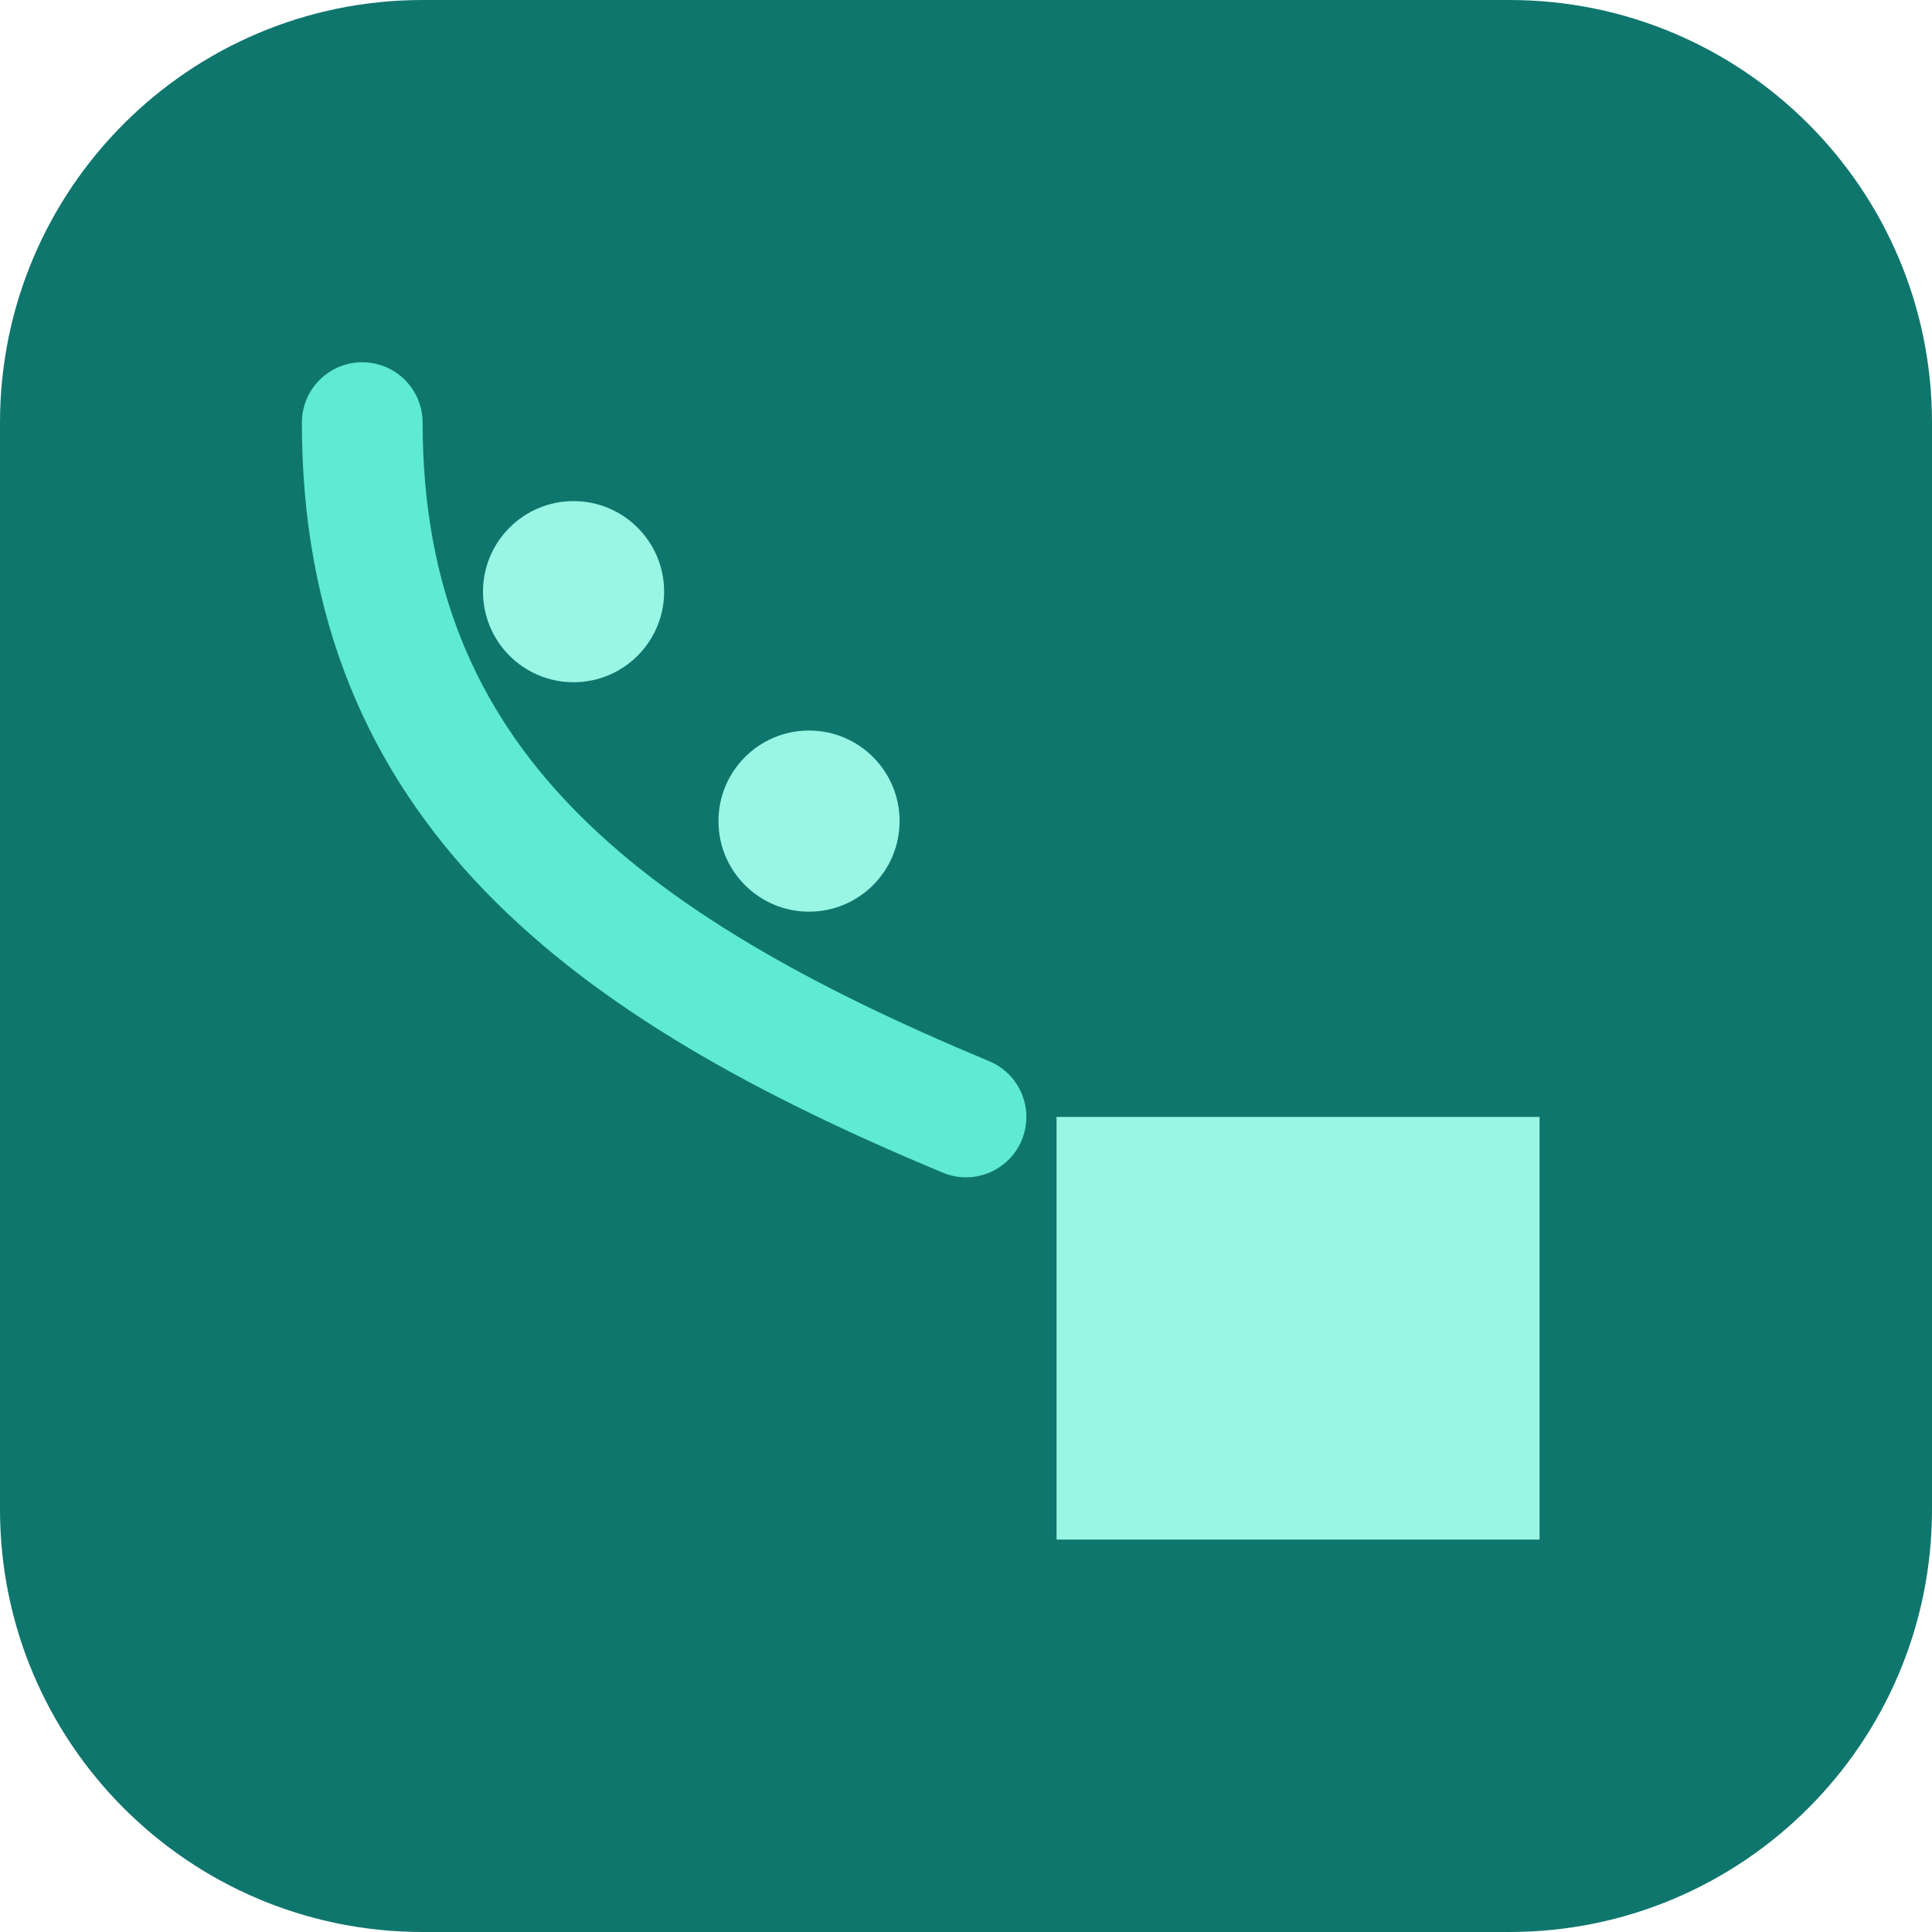
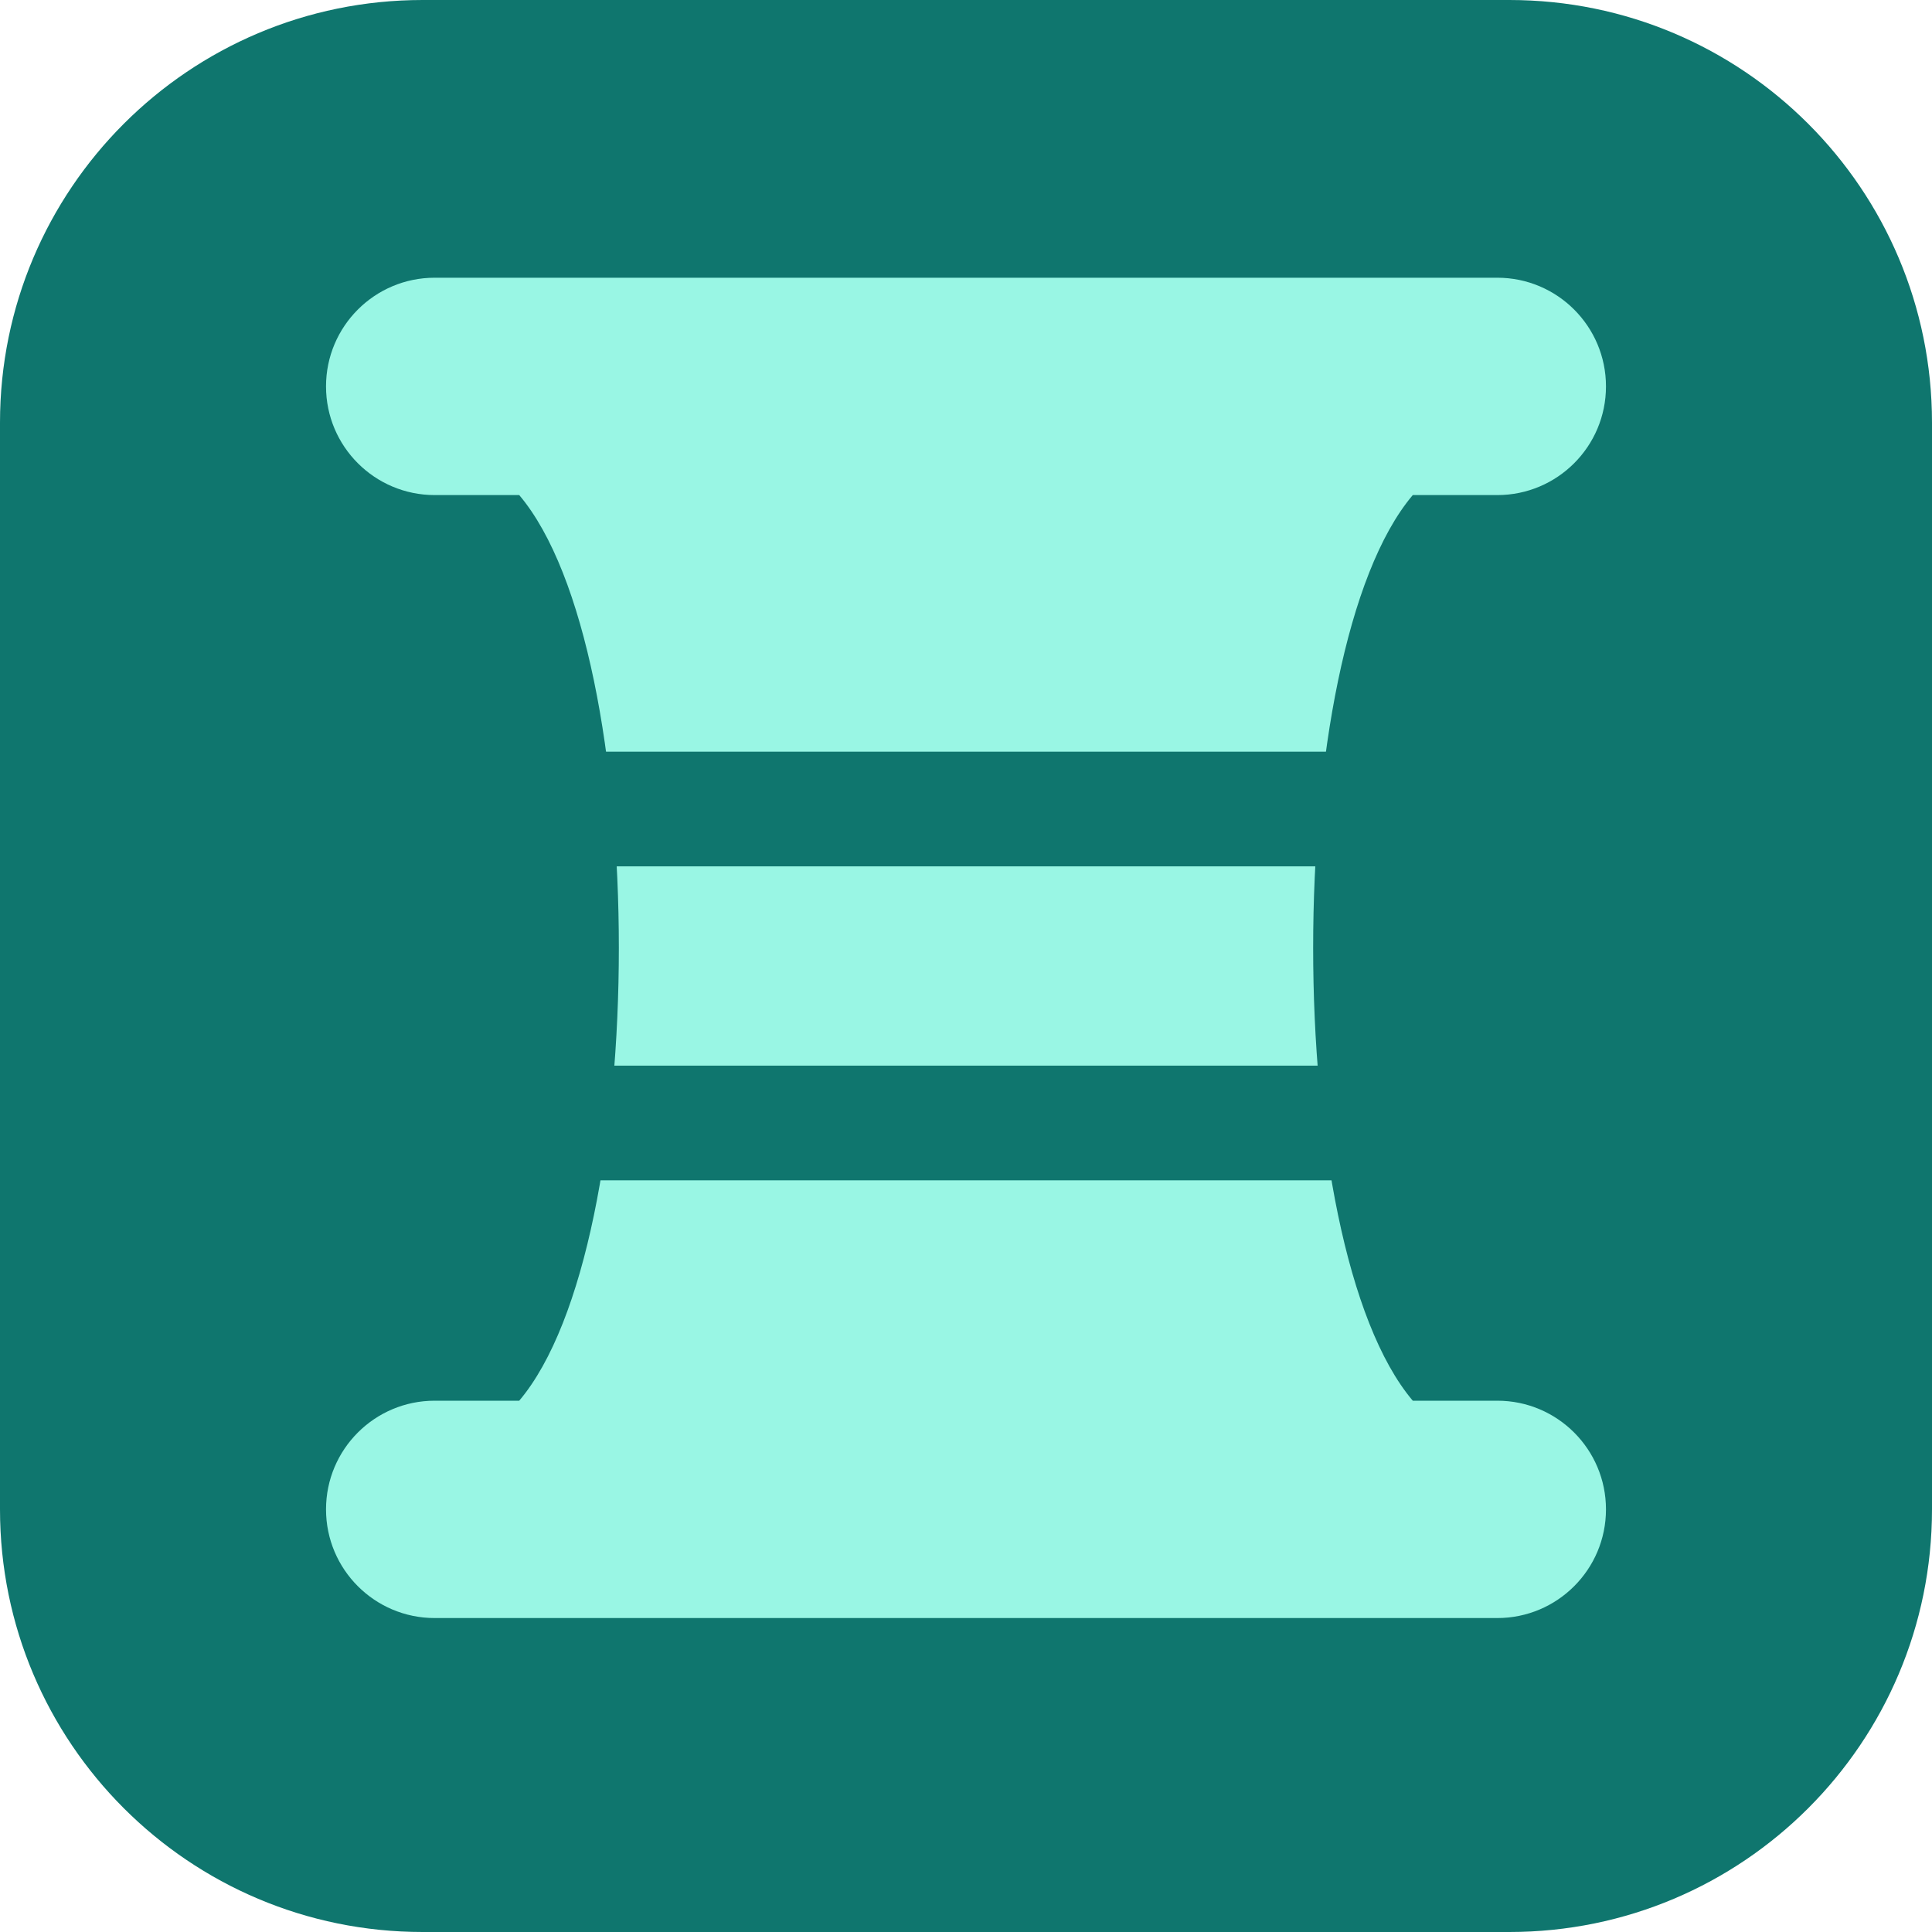
<svg xmlns="http://www.w3.org/2000/svg" viewBox="0 0 32 32" fill="none">
  <rect width="32" height="32" rx="7" fill="#0f766e" />
-   <path d="M6 7c0 6 4 9 10 11.5" stroke="#5eead4" stroke-width="2" stroke-linecap="round" />
-   <circle cx="9.5" cy="9.8" r="1.5" fill="#99f6e4" />
-   <circle cx="13.4" cy="13.6" r="1.5" fill="#99f6e4" />
-   <path d="M17.5 18.5h8v7h-8z" fill="#99f6e4" />
+   <path d="M7.2 4.6h17.6a1.8 1.8 0 0 1 0 3.6h-1.4c-2.2 2.6-2.2 12.4 0 15h1.4a1.8 1.8 0 0 1 0 3.6H7.2a1.8 1.8 0 0 1 0-3.6h1.4c2.2-2.6 2.2-12.4 0-15H7.2a1.8 1.8 0 0 1 0-3.6z" fill="#99f6e4" />
+   <g stroke="#0f766e" stroke-width="1.9" stroke-linecap="round">
+     <path d="M9.3 13.4h13.4M9.3 18.6h13.4" />
+   </g>
</svg>
